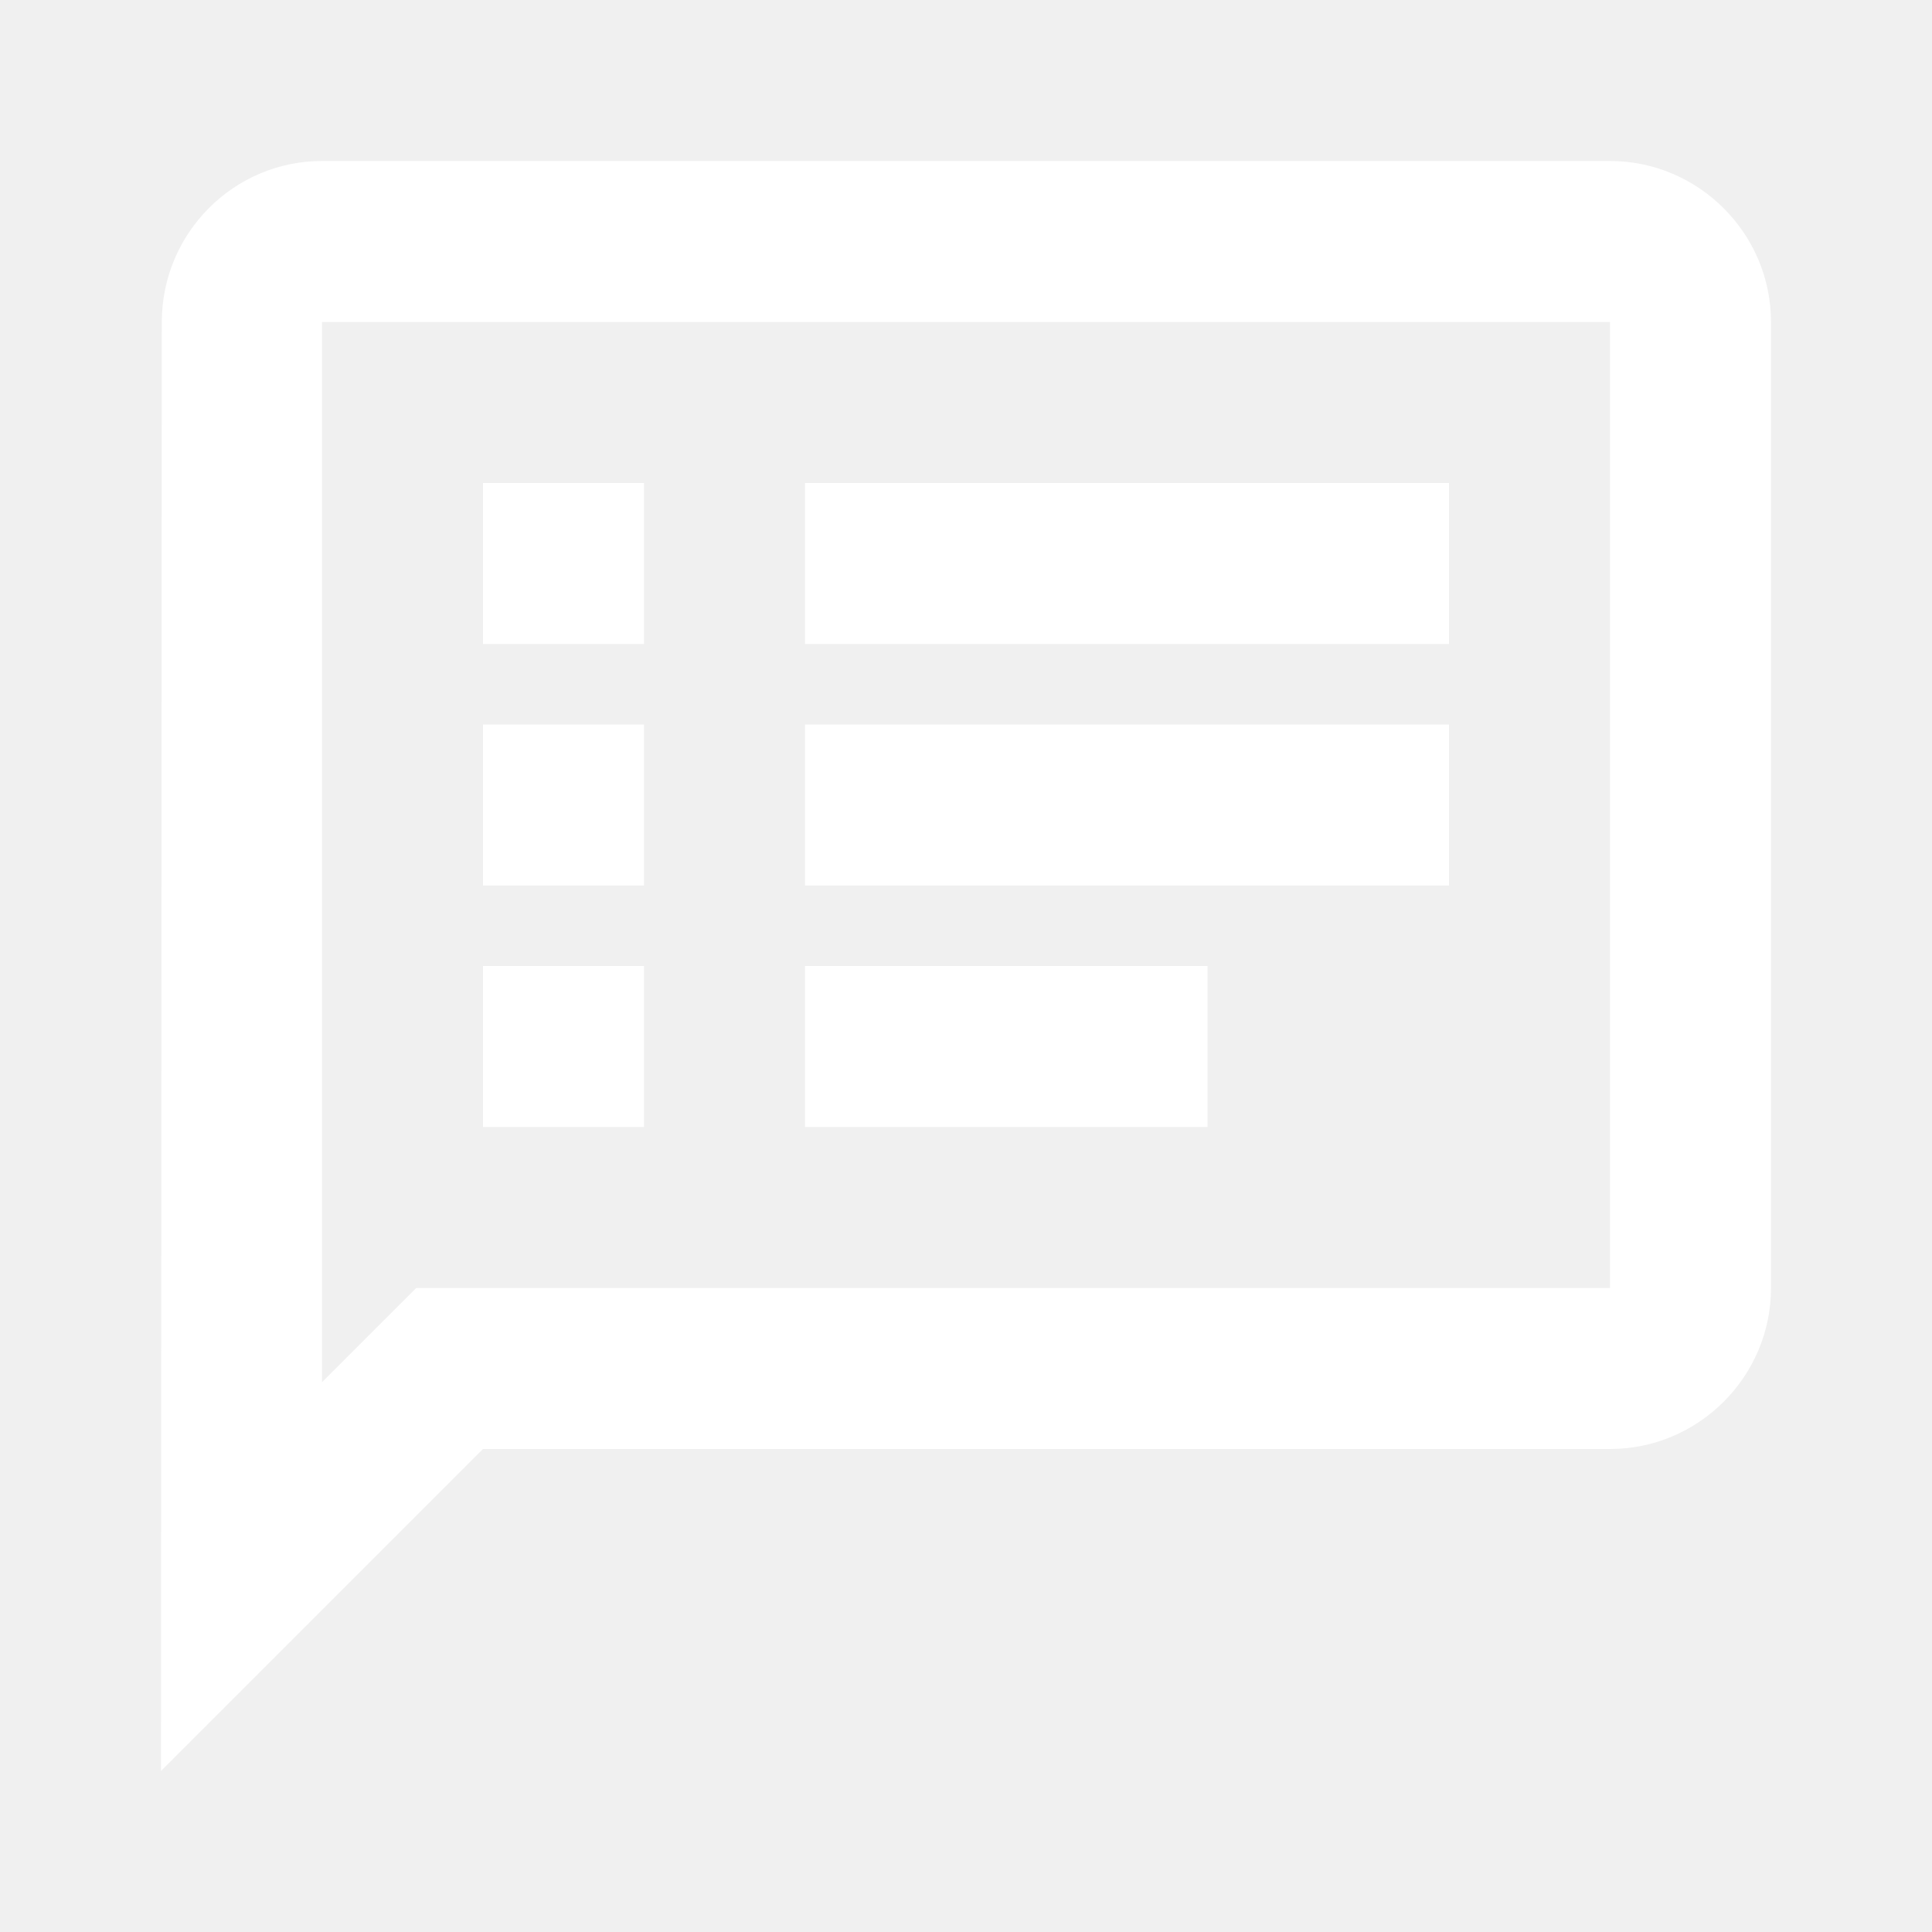
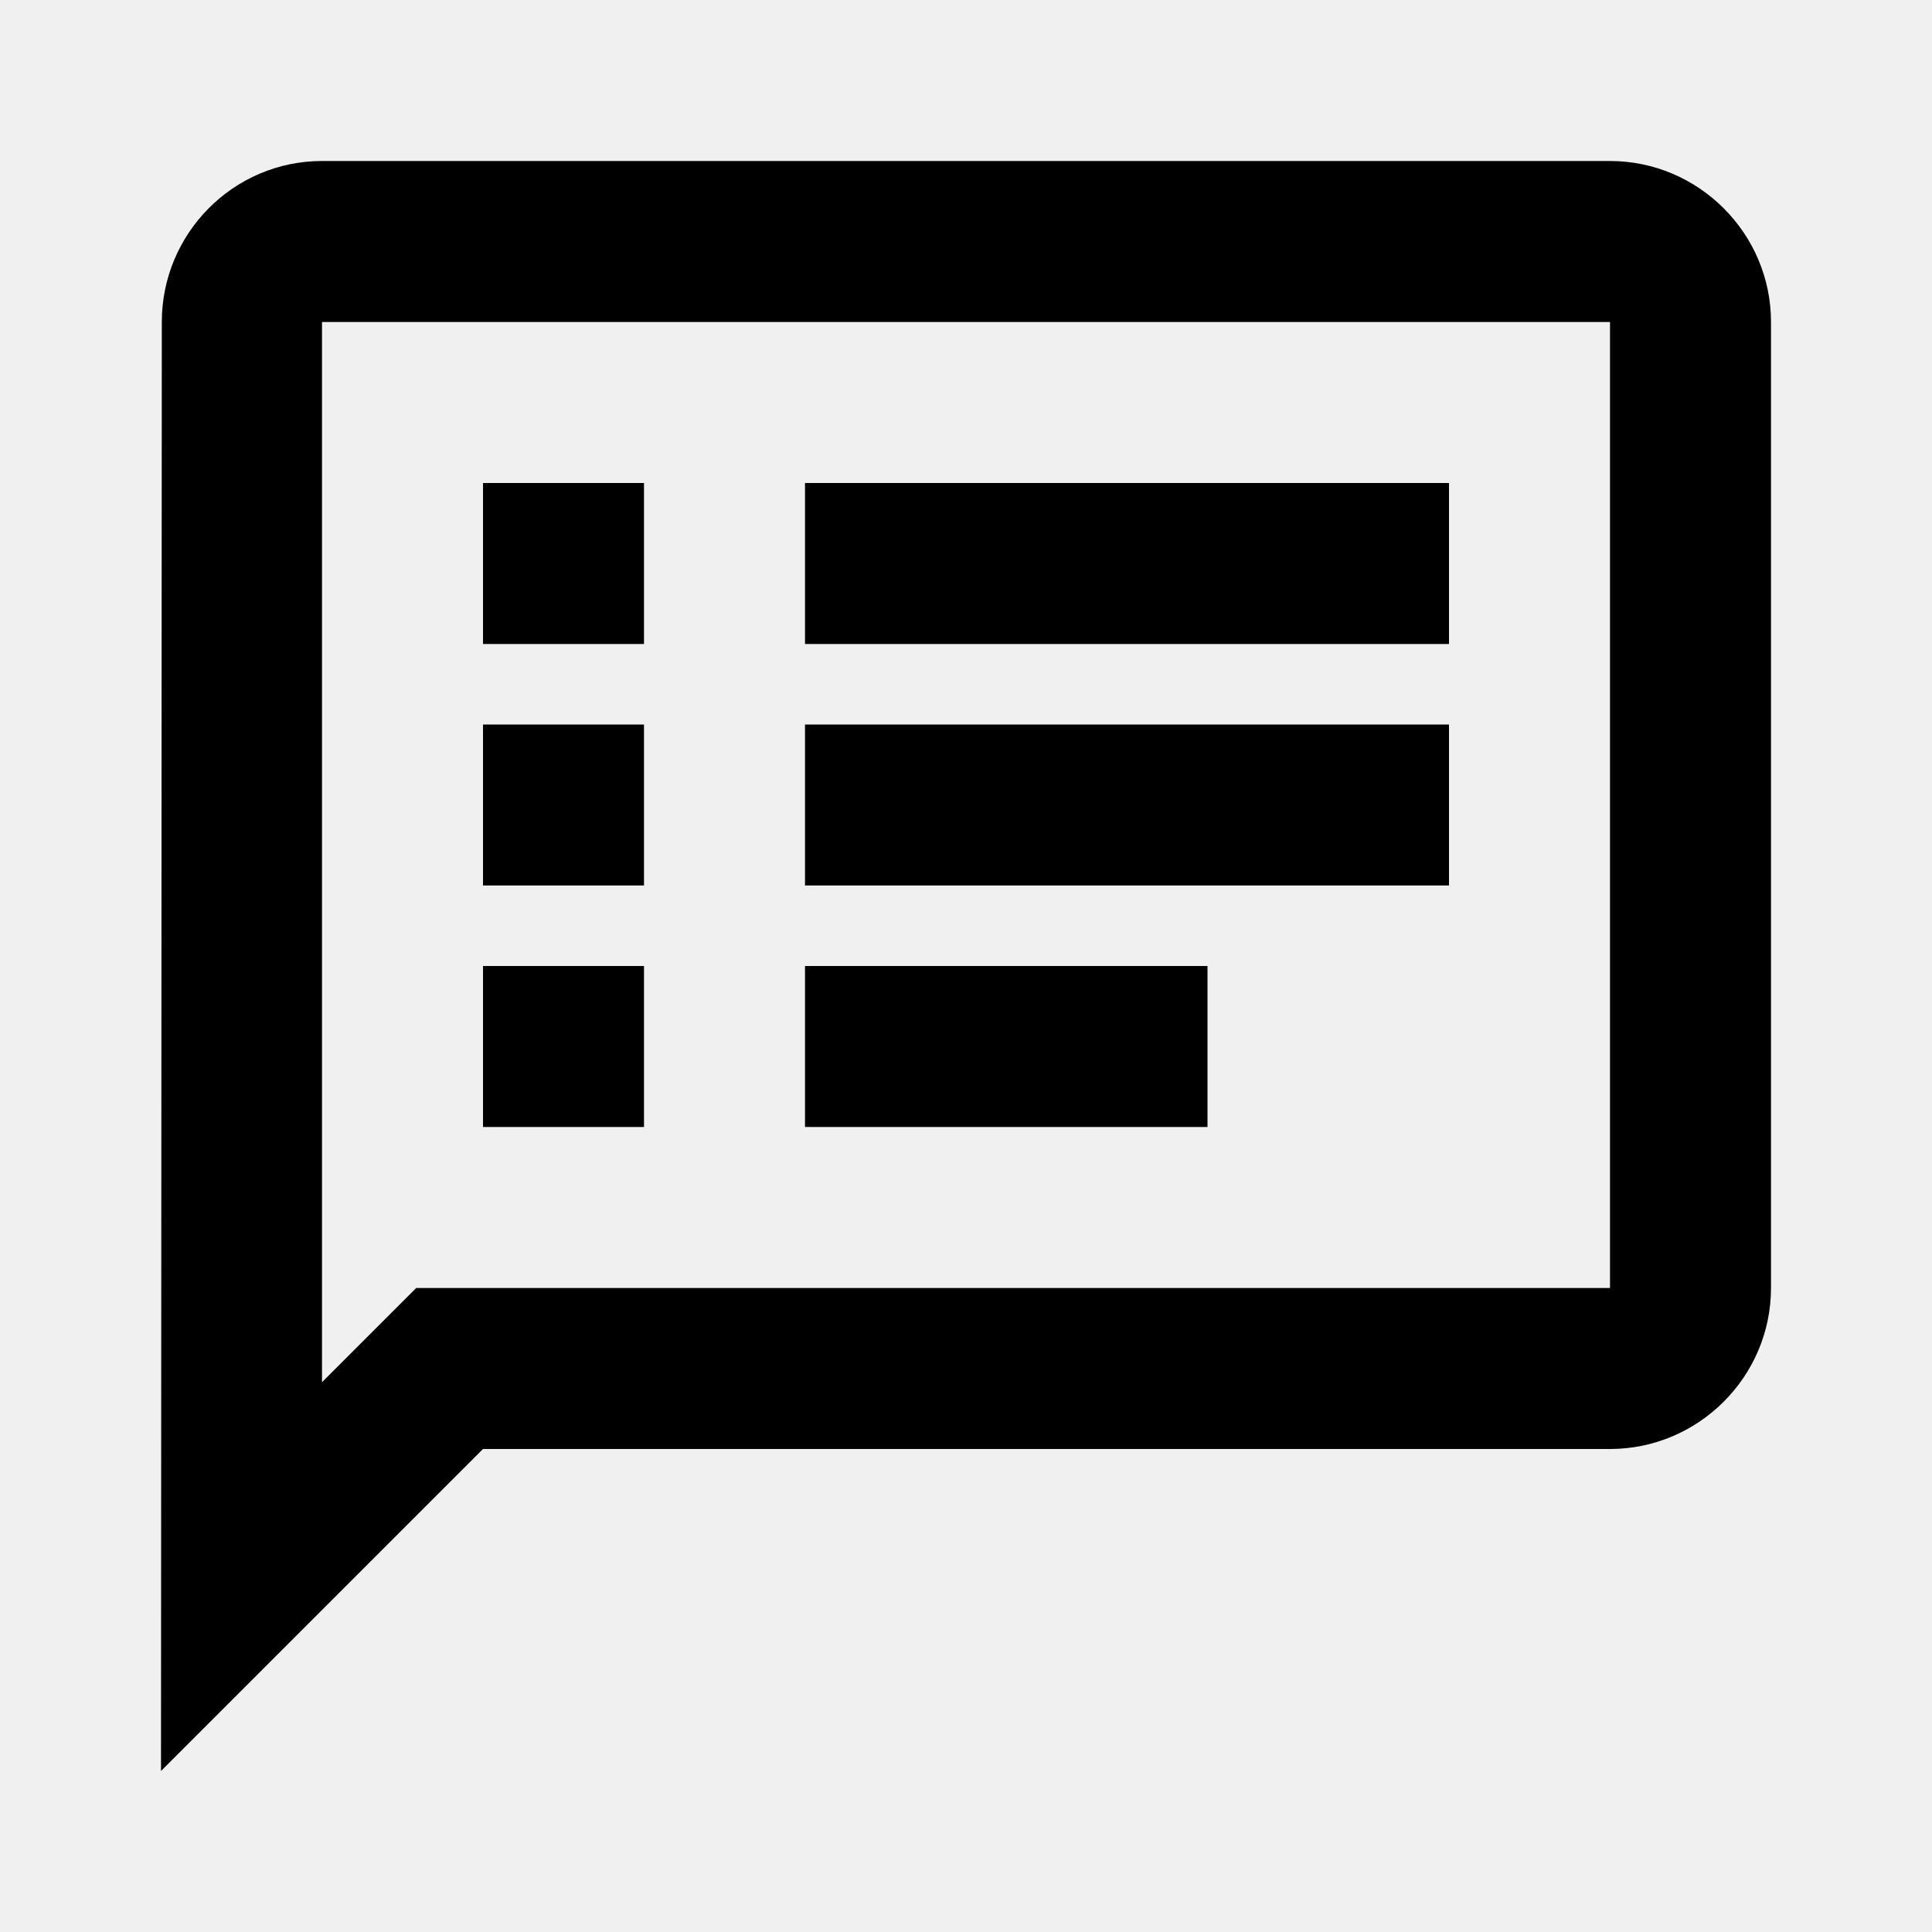
<svg xmlns="http://www.w3.org/2000/svg" width="24" height="24" viewBox="0 0 24 24">
  <path fill="none" d="M0 0h24v24H0V0z" />
-   <path fill="#FFFFFF" d="M20 2H4c-1.1 0-1.99.9-1.99 2L2 22l4-4h14c1.1 0 2-.9 2-2V4c0-1.1-.9-2-2-2zm0 14H5.17l-.59.59-.58.58V4h16v12zM6 12h2v2H6zm0-3h2v2H6zm0-3h2v2H6zm4 6h5v2h-5zm0-3h8v2h-8zm0-3h8v2h-8z" />
+   <path fill="currentColor" fill-rule="evenodd" clip-rule="evenodd" d="M20 2H4c-1.1 0-1.99.9-1.99 2L2 22l4-4h14c1.1 0 2-.9 2-2V4c0-1.1-.9-2-2-2zm0 14H5.17l-.59.59-.58.58V4h16v12zM6 12h2v2H6zm0-3h2v2H6zm0-3h2v2H6zm4 6h5v2h-5zm0-3h8v2h-8zm0-3h8v2h-8z" />
</svg>
